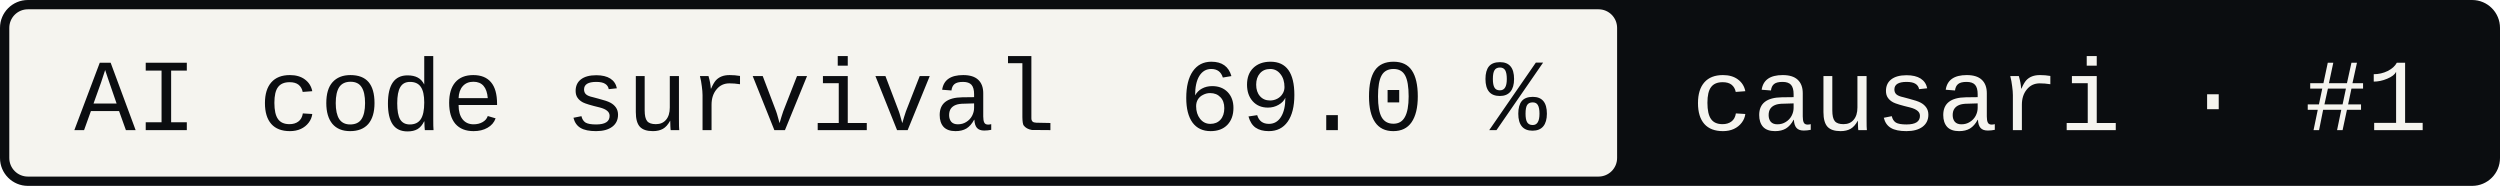
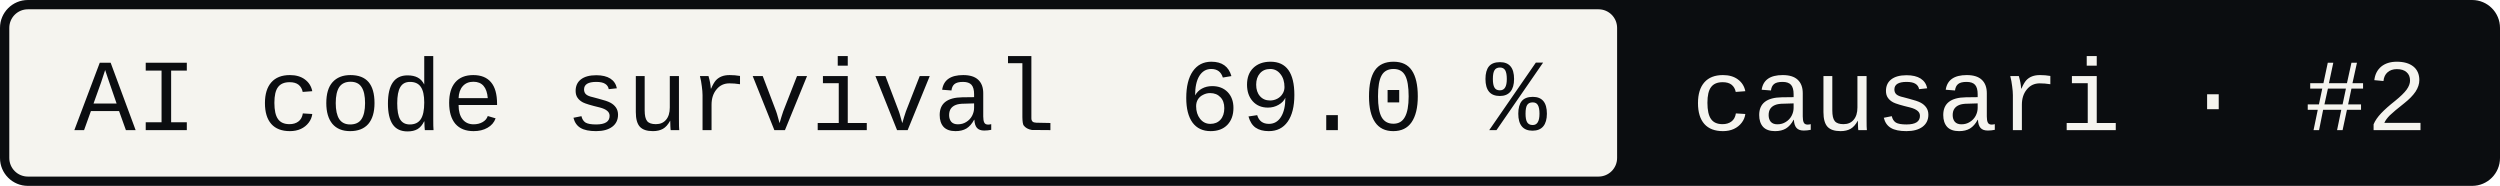
- <svg xmlns="http://www.w3.org/2000/svg" width="269" height="20" viewBox="0 0 269 20" role="img" aria-label="ghostty-org/ghostty: In Survival Report #1 (2026-09-20, method v2): 2,570 of 3,725 lines introduced by 77 AI-tagged commits are still at HEAD, 69.0 %. causari.dev">
+ <svg xmlns="http://www.w3.org/2000/svg" width="269" height="20" viewBox="0 0 269 20" role="img" aria-label="ghostty-org/ghostty: In Survival Report #2 (2026-09-23, method v2): 2,570 of 3,725 lines introduced by 77 AI-tagged commits are still at HEAD, 69.0 %. causari.dev">
  <rect width="269" height="20" rx="3" fill="#0b0d10" />
  <rect x="1" y="1" width="173" height="18" rx="2" fill="#f5f4ef" />
  <g font-family="ui-monospace,'JetBrains Mono','SF Mono','Cascadia Mono',Menlo,Consolas,'Liberation Mono',monospace" font-size="11" text-rendering="geometricPrecision">
    <text x="8" y="14" fill="#0b0d10" textLength="158" lengthAdjust="spacingAndGlyphs" xml:space="preserve">AI code survival  69.0 %</text>
-     <text x="182" y="14" fill="#f5f4ef" textLength="79" lengthAdjust="spacingAndGlyphs" xml:space="preserve">causari · #1</text>
+     <text x="182" y="14" fill="#f5f4ef" textLength="79" lengthAdjust="spacingAndGlyphs" xml:space="preserve">causari · #2</text>
  </g>
</svg>
